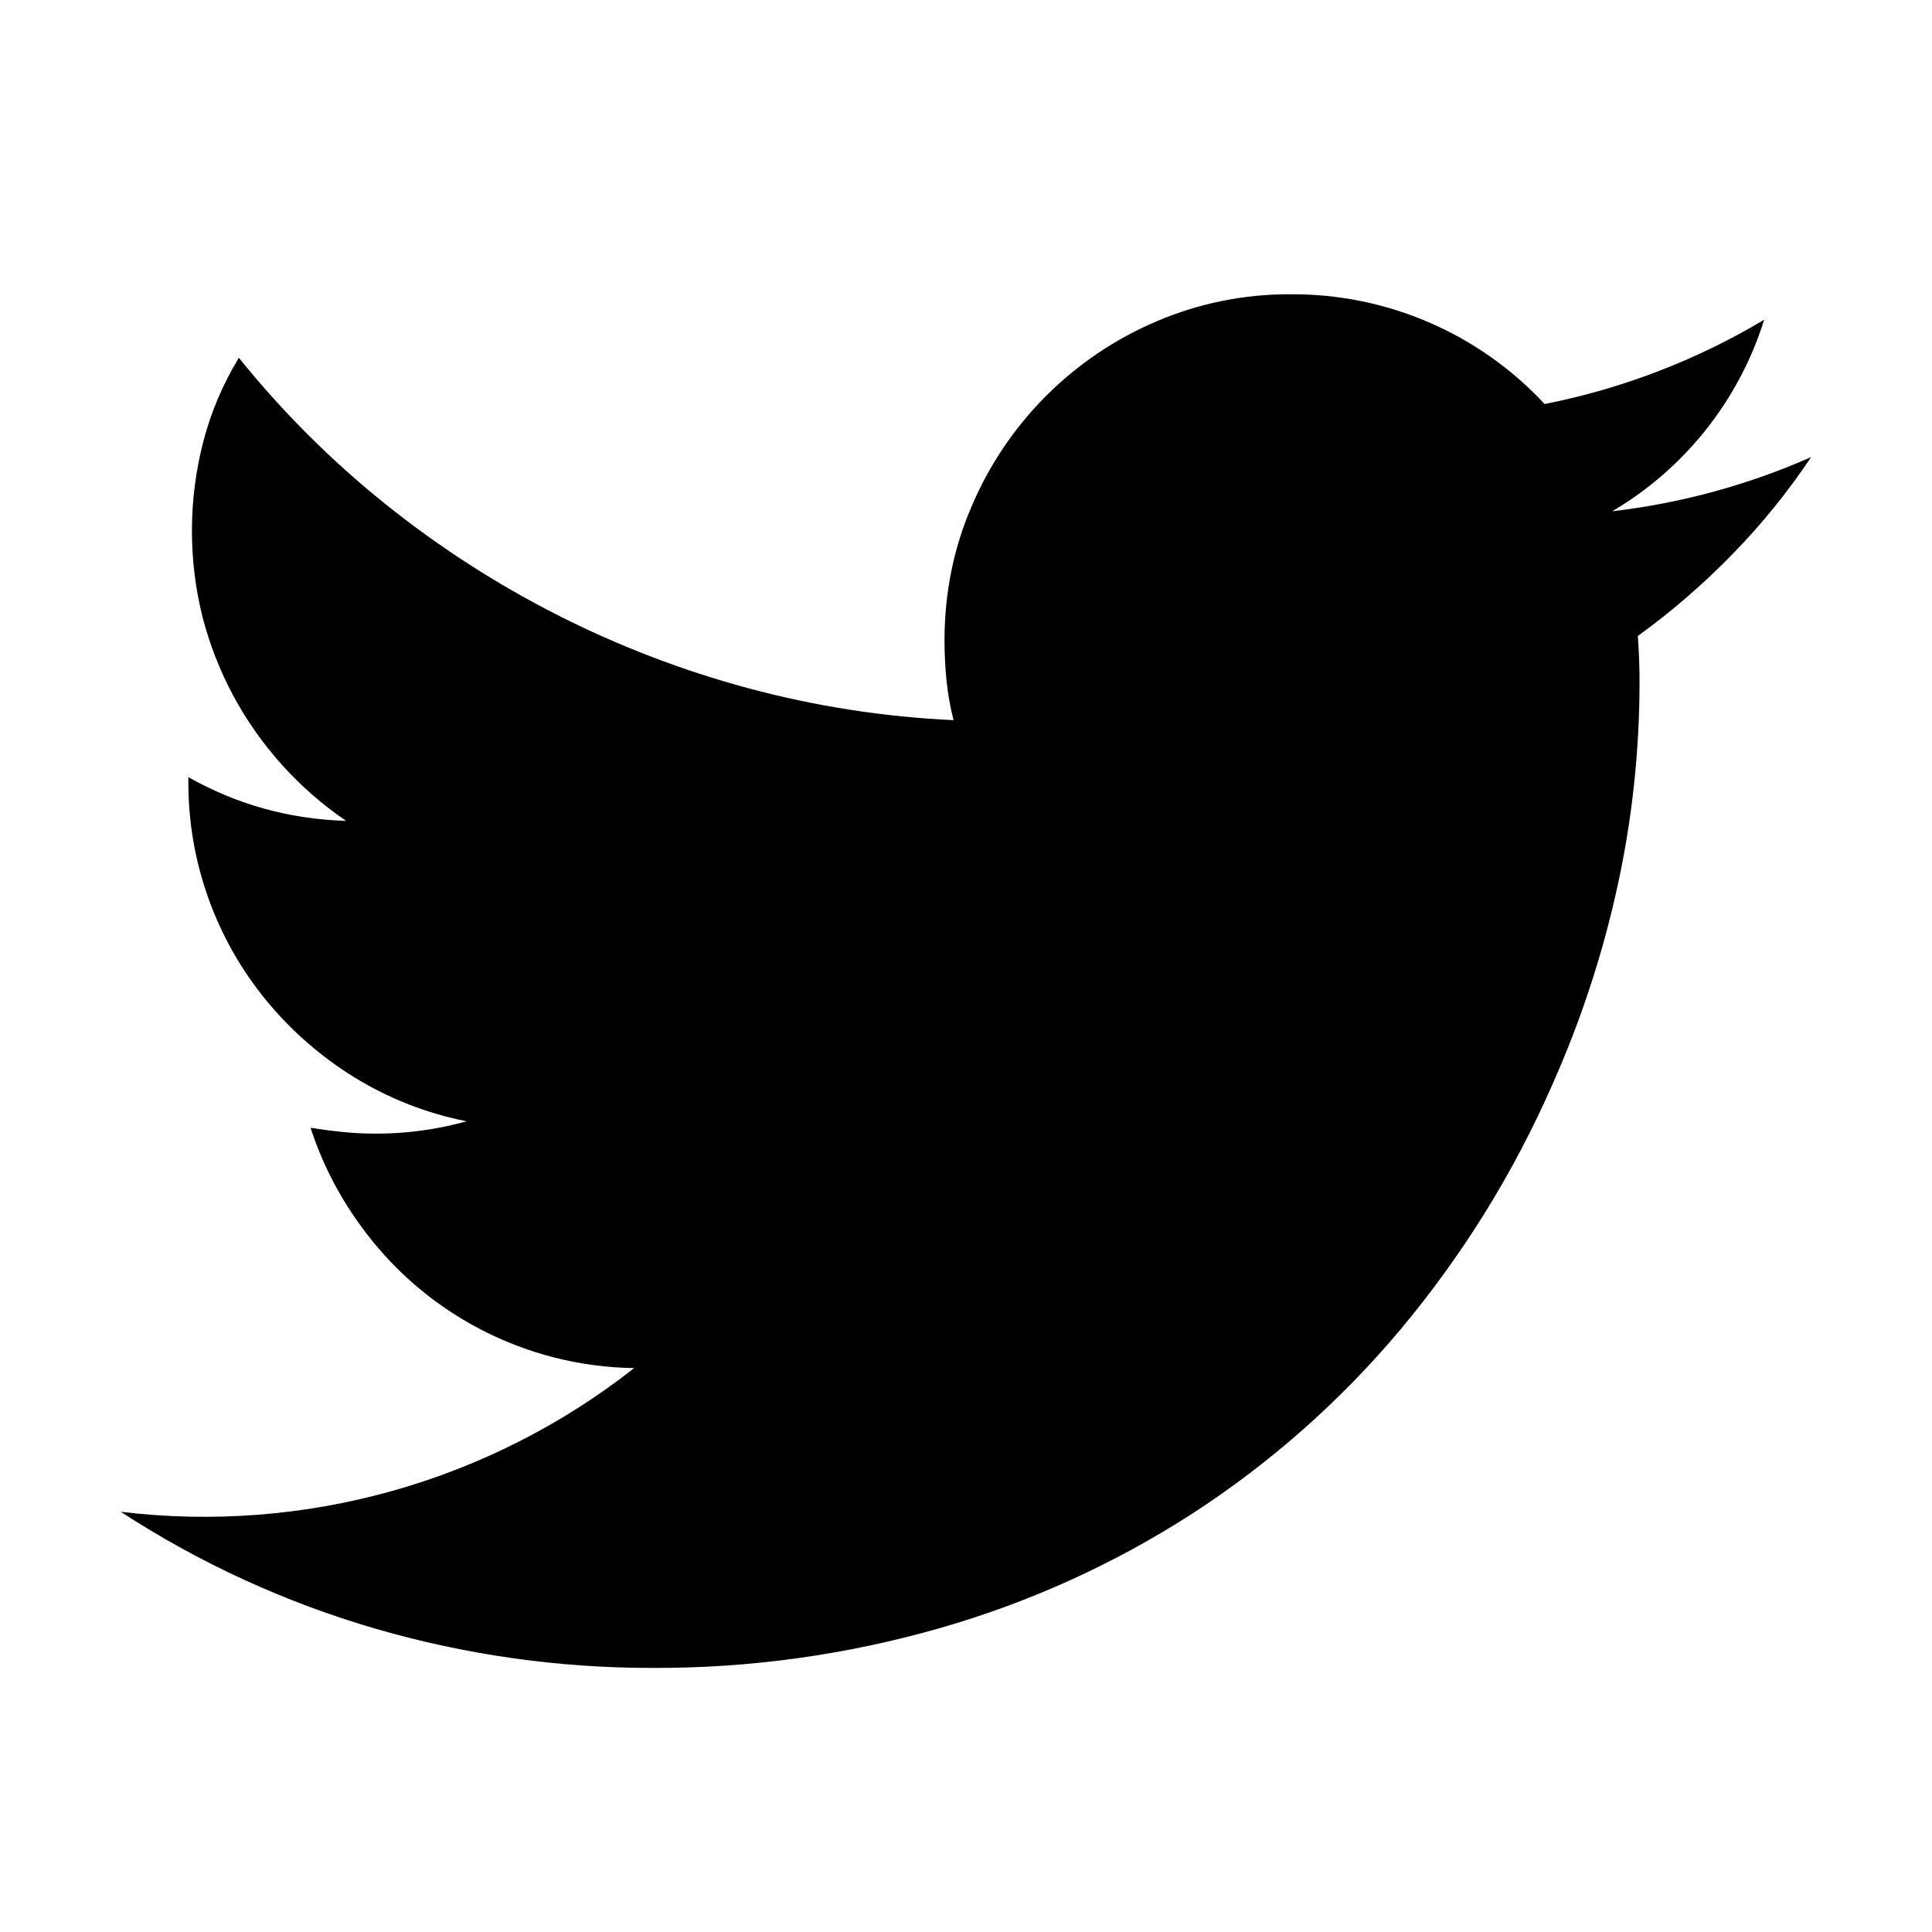
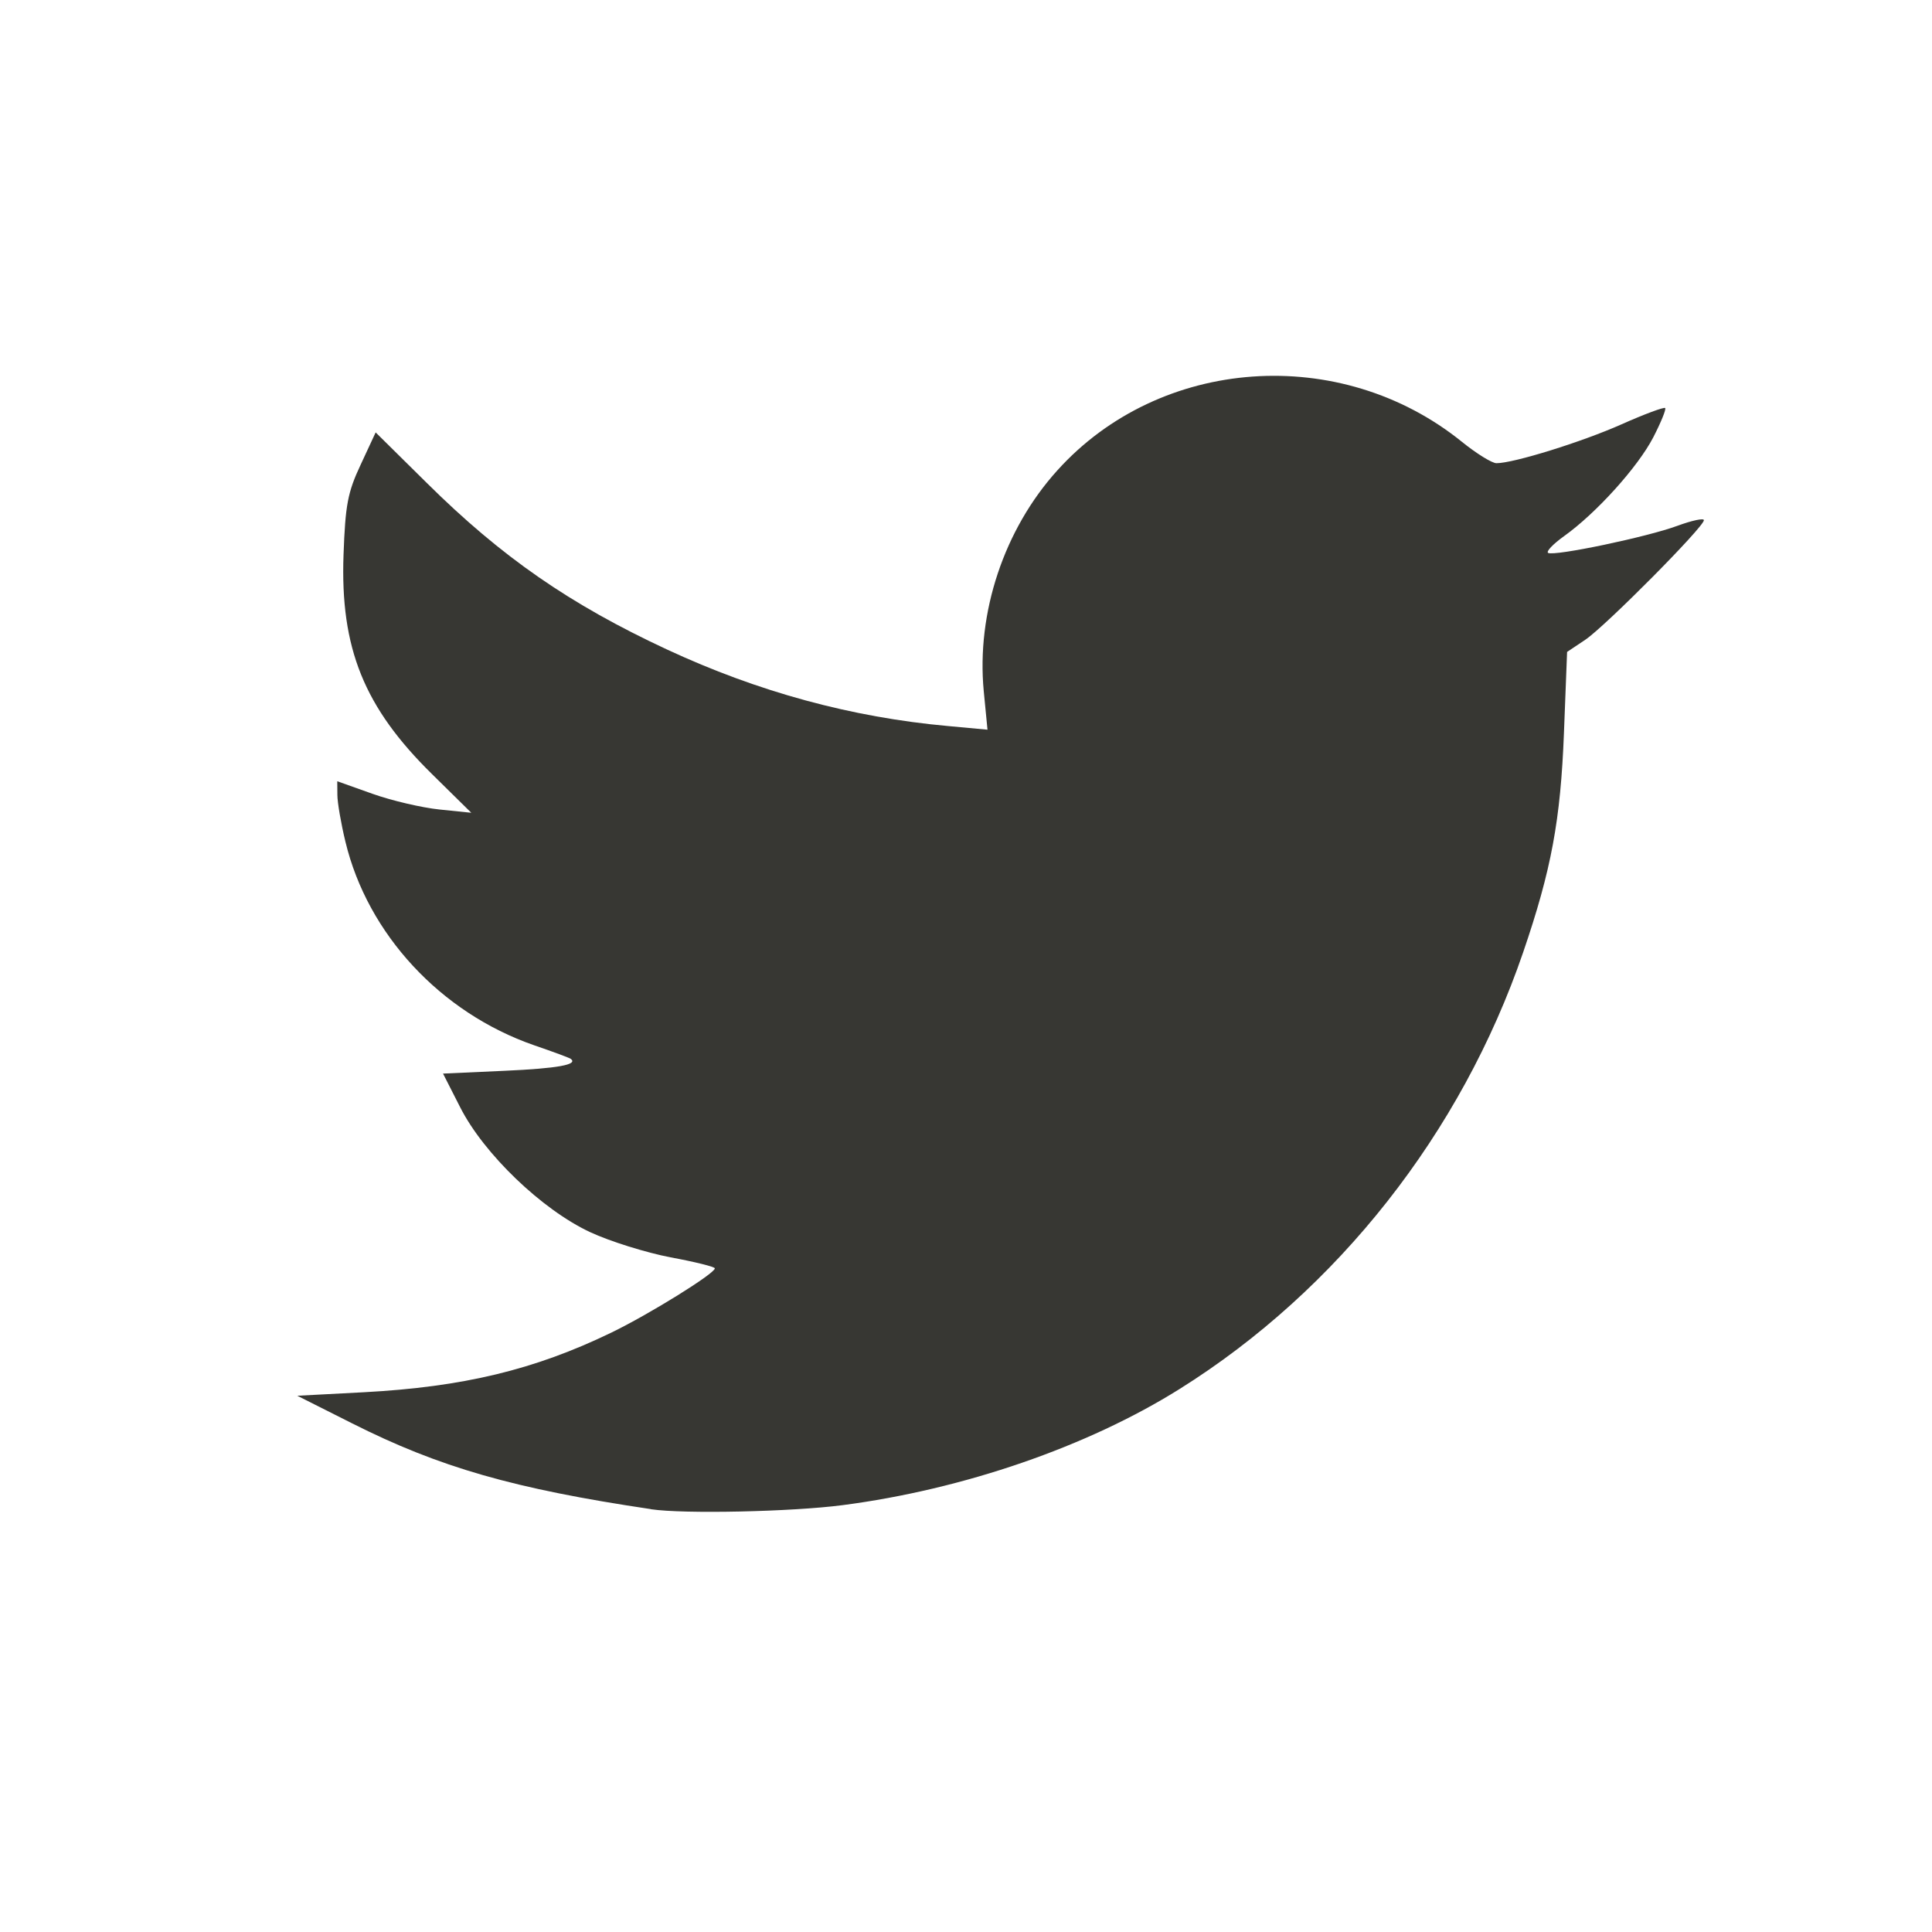
- <svg xmlns="http://www.w3.org/2000/svg" width="16" height="16" viewBox="0 0 16 16" fill="currentColor">
-   <path d="M15 3.784a5.63 5.63 0 0 1-.65.803 6.058 6.058 0 0 1-.786.68 5.442 5.442 0 0 1 .014.377c0 .574-.061 1.141-.184 1.702a8.467 8.467 0 0 1-.534 1.627 8.444 8.444 0 0 1-1.264 2.04 7.768 7.768 0 0 1-1.72 1.521 7.835 7.835 0 0 1-2.095.95 8.524 8.524 0 0 1-2.379.329 8.178 8.178 0 0 1-2.293-.325A7.921 7.921 0 0 1 1 12.52a5.762 5.762 0 0 0 4.252-1.19 2.842 2.842 0 0 1-2.273-1.19 2.878 2.878 0 0 1-.407-.8c.091.014.181.026.27.035a2.797 2.797 0 0 0 1.022-.089 2.808 2.808 0 0 1-.926-.362 2.942 2.942 0 0 1-.728-.633 2.839 2.839 0 0 1-.65-1.822v-.033c.402.227.837.348 1.306.362a2.943 2.943 0 0 1-.936-1.04 2.955 2.955 0 0 1-.253-.649 2.945 2.945 0 0 1 .007-1.453c.063-.243.161-.474.294-.693.364.451.77.856 1.216 1.213a8.215 8.215 0 0 0 3.008 1.525 7.965 7.965 0 0 0 1.695.263 2.15 2.15 0 0 1-.058-.325 3.265 3.265 0 0 1-.017-.331c0-.397.075-.77.226-1.118a2.892 2.892 0 0 1 1.528-1.528 2.79 2.79 0 0 1 1.117-.225 2.846 2.846 0 0 1 2.099.909 5.7 5.7 0 0 0 1.818-.698 2.815 2.815 0 0 1-1.258 1.586A5.704 5.704 0 0 0 15 3.785z" />
+ <svg xmlns="http://www.w3.org/2000/svg" width="16" height="16" viewBox="0 0 16 16" fill="currentColor" version="1.1" id="svg4">
+   <defs id="defs8" />
+   <path style="fill:#373733;fill-opacity:1;stroke-width:0.44;stroke-linecap:round;stroke-linejoin:bevel" d="M 5.391,12.498 C 4.255,12.329 3.639,12.152 2.915,11.787 l -0.453,-0.228 0.551,-0.029 c 0.822,-0.044 1.413,-0.186 2.048,-0.493 0.314,-0.152 0.859,-0.49 0.859,-0.533 0,-0.013 -0.165,-0.054 -0.366,-0.091 C 5.352,10.374 5.052,10.281 4.887,10.204 4.488,10.018 4.006,9.555 3.811,9.17 L 3.669,8.891 4.176,8.868 C 4.619,8.848 4.79,8.817 4.727,8.769 4.717,8.761 4.58,8.71 4.422,8.656 3.649,8.387 3.045,7.736 2.861,6.972 2.824,6.82 2.794,6.645 2.794,6.583 L 2.793,6.47 3.085,6.574 C 3.245,6.631 3.495,6.689 3.64,6.704 L 3.903,6.731 3.579,6.412 C 3.015,5.858 2.817,5.369 2.845,4.594 2.86,4.181 2.879,4.078 2.987,3.848 L 3.111,3.581 3.536,4.001 c 0.618,0.612 1.184,1.004 1.988,1.378 0.755,0.351 1.529,0.562 2.33,0.634 L 8.178,6.043 8.147,5.724 C 8.085,5.075 8.315,4.384 8.756,3.896 9.607,2.952 11.101,2.846 12.107,3.659 c 0.12,0.097 0.249,0.177 0.286,0.177 0.142,0 0.708,-0.176 1.036,-0.322 0.188,-0.084 0.351,-0.144 0.361,-0.135 0.01,0.01 -0.035,0.12 -0.099,0.244 -0.128,0.246 -0.472,0.627 -0.738,0.817 -0.092,0.066 -0.151,0.128 -0.132,0.139 0.052,0.029 0.822,-0.132 1.072,-0.225 0.12,-0.044 0.218,-0.065 0.218,-0.046 0,0.056 -0.817,0.879 -0.982,0.99 l -0.151,0.101 -0.026,0.67 c -0.028,0.723 -0.104,1.134 -0.338,1.818 -0.512,1.495 -1.537,2.797 -2.845,3.616 -0.763,0.478 -1.792,0.832 -2.791,0.962 -0.423,0.055 -1.316,0.074 -1.586,0.034 z" id="path926" />
</svg>
